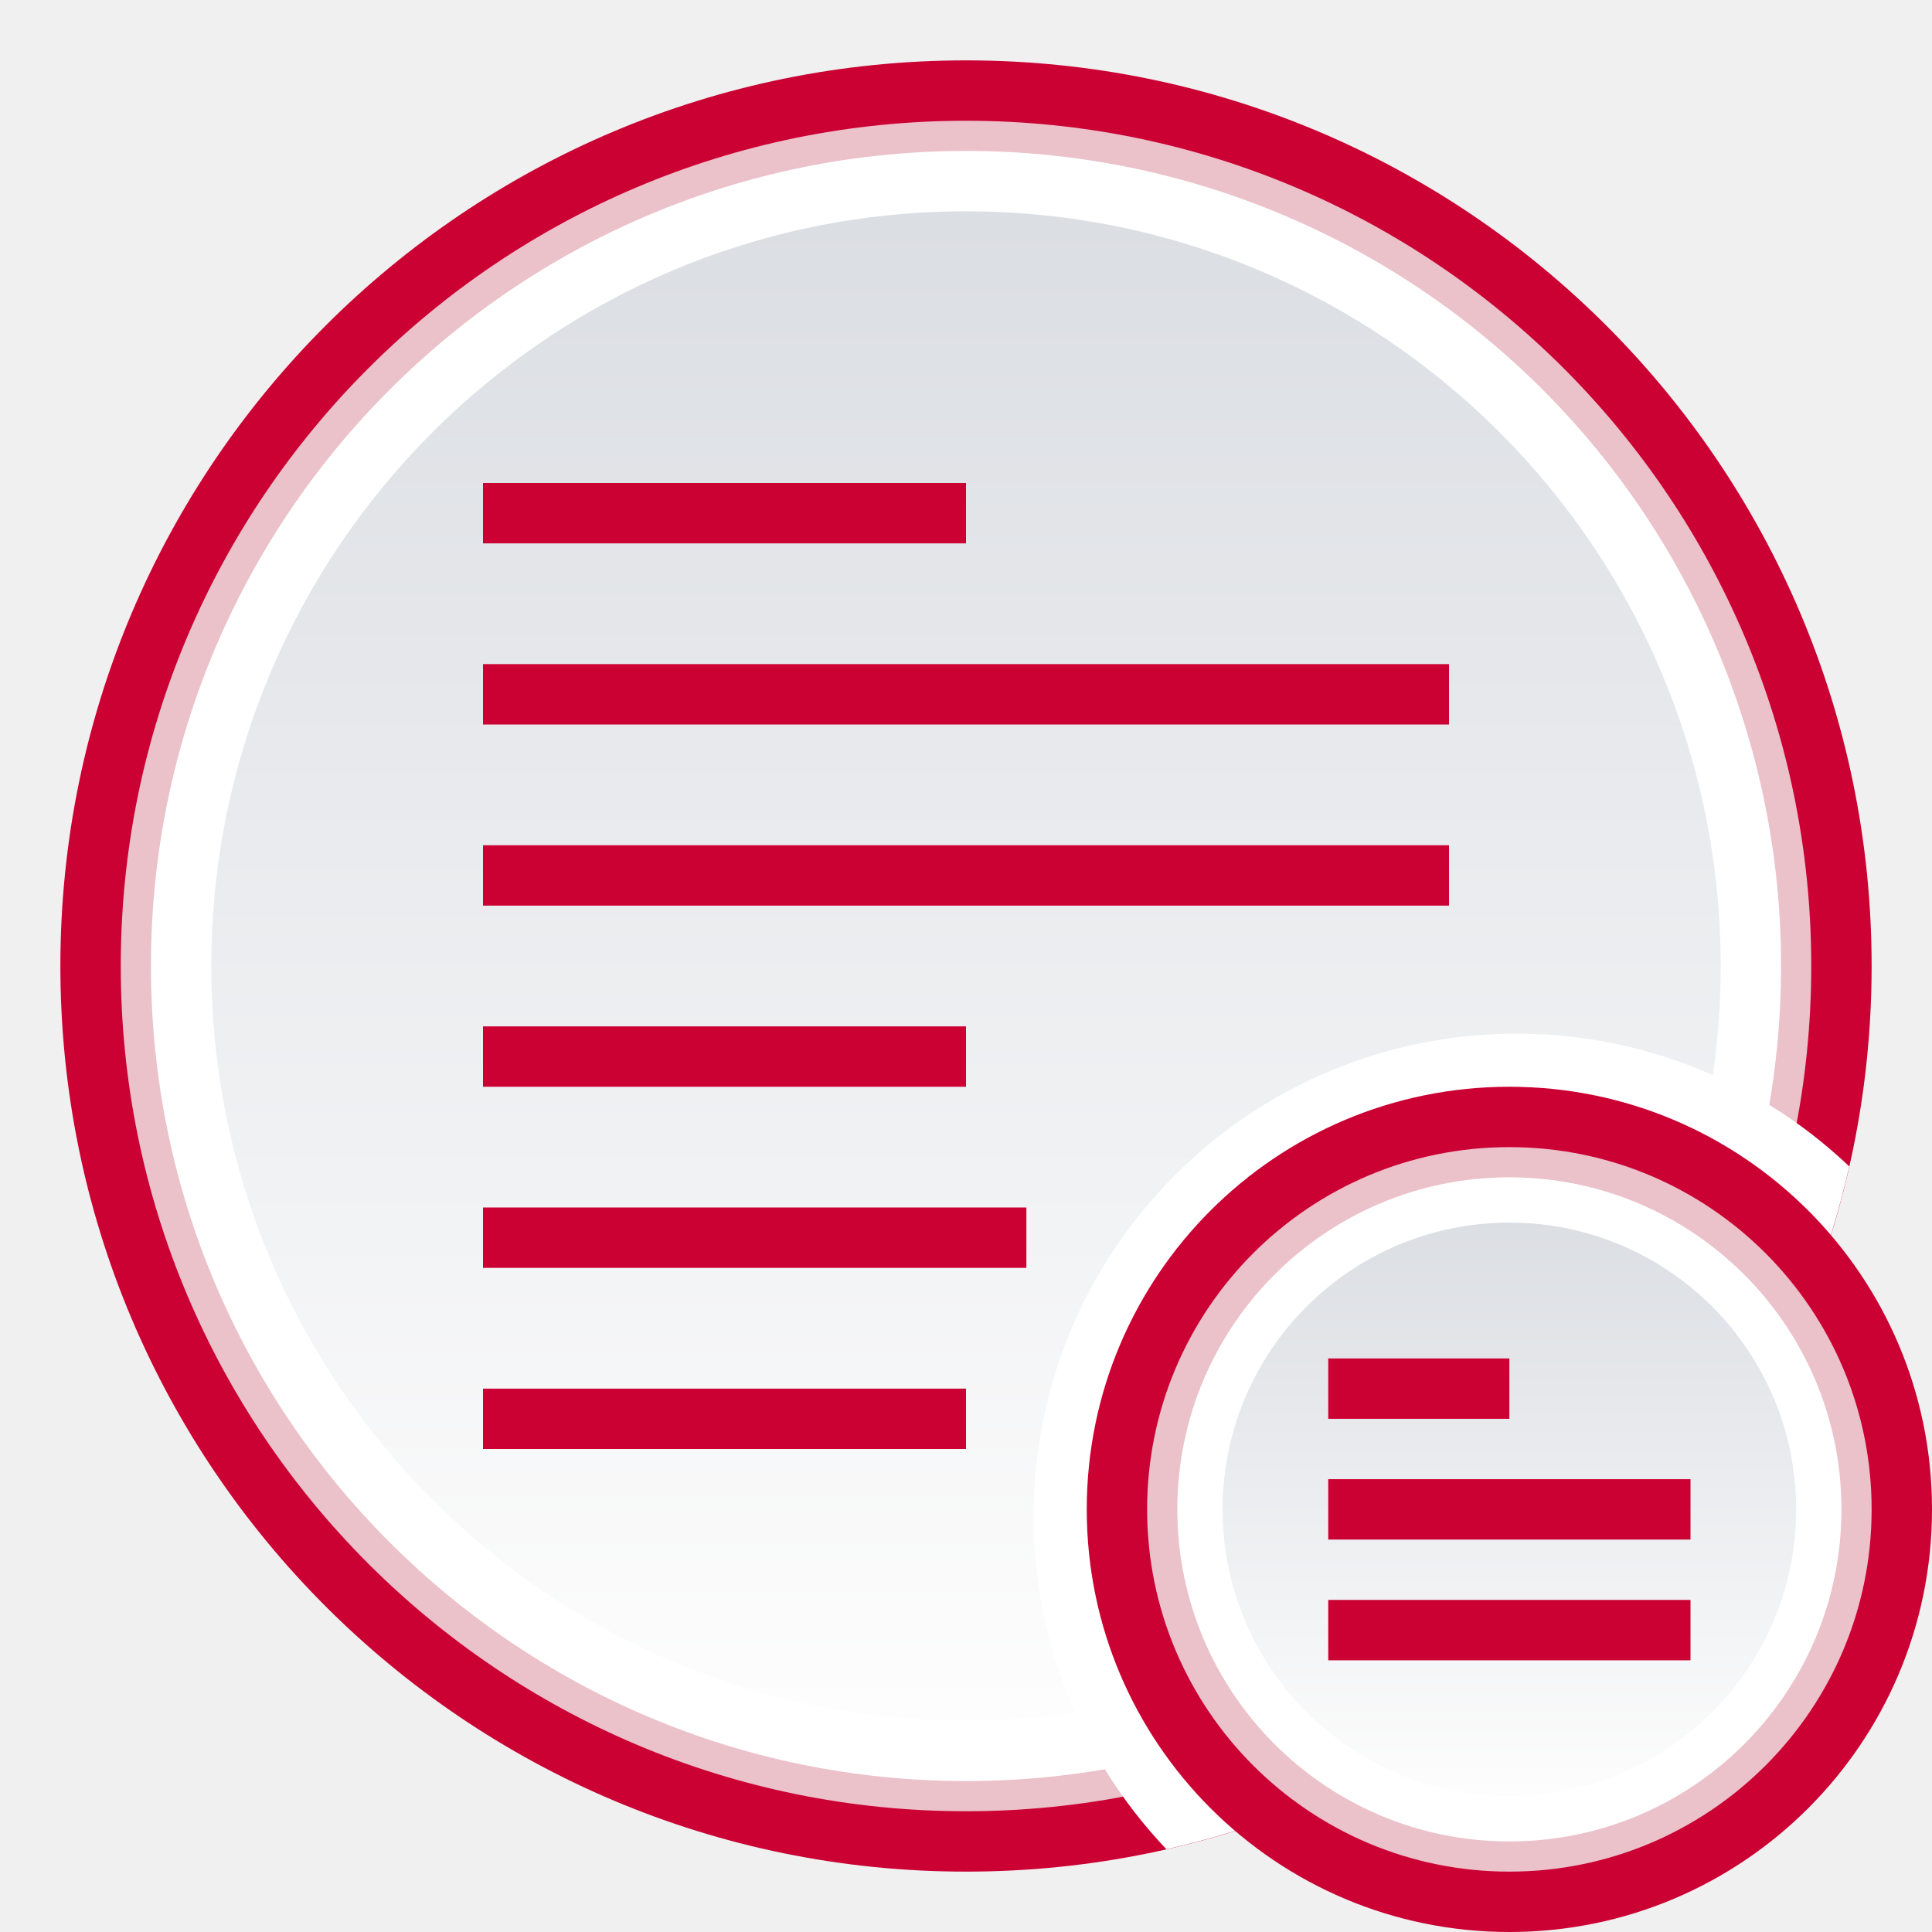
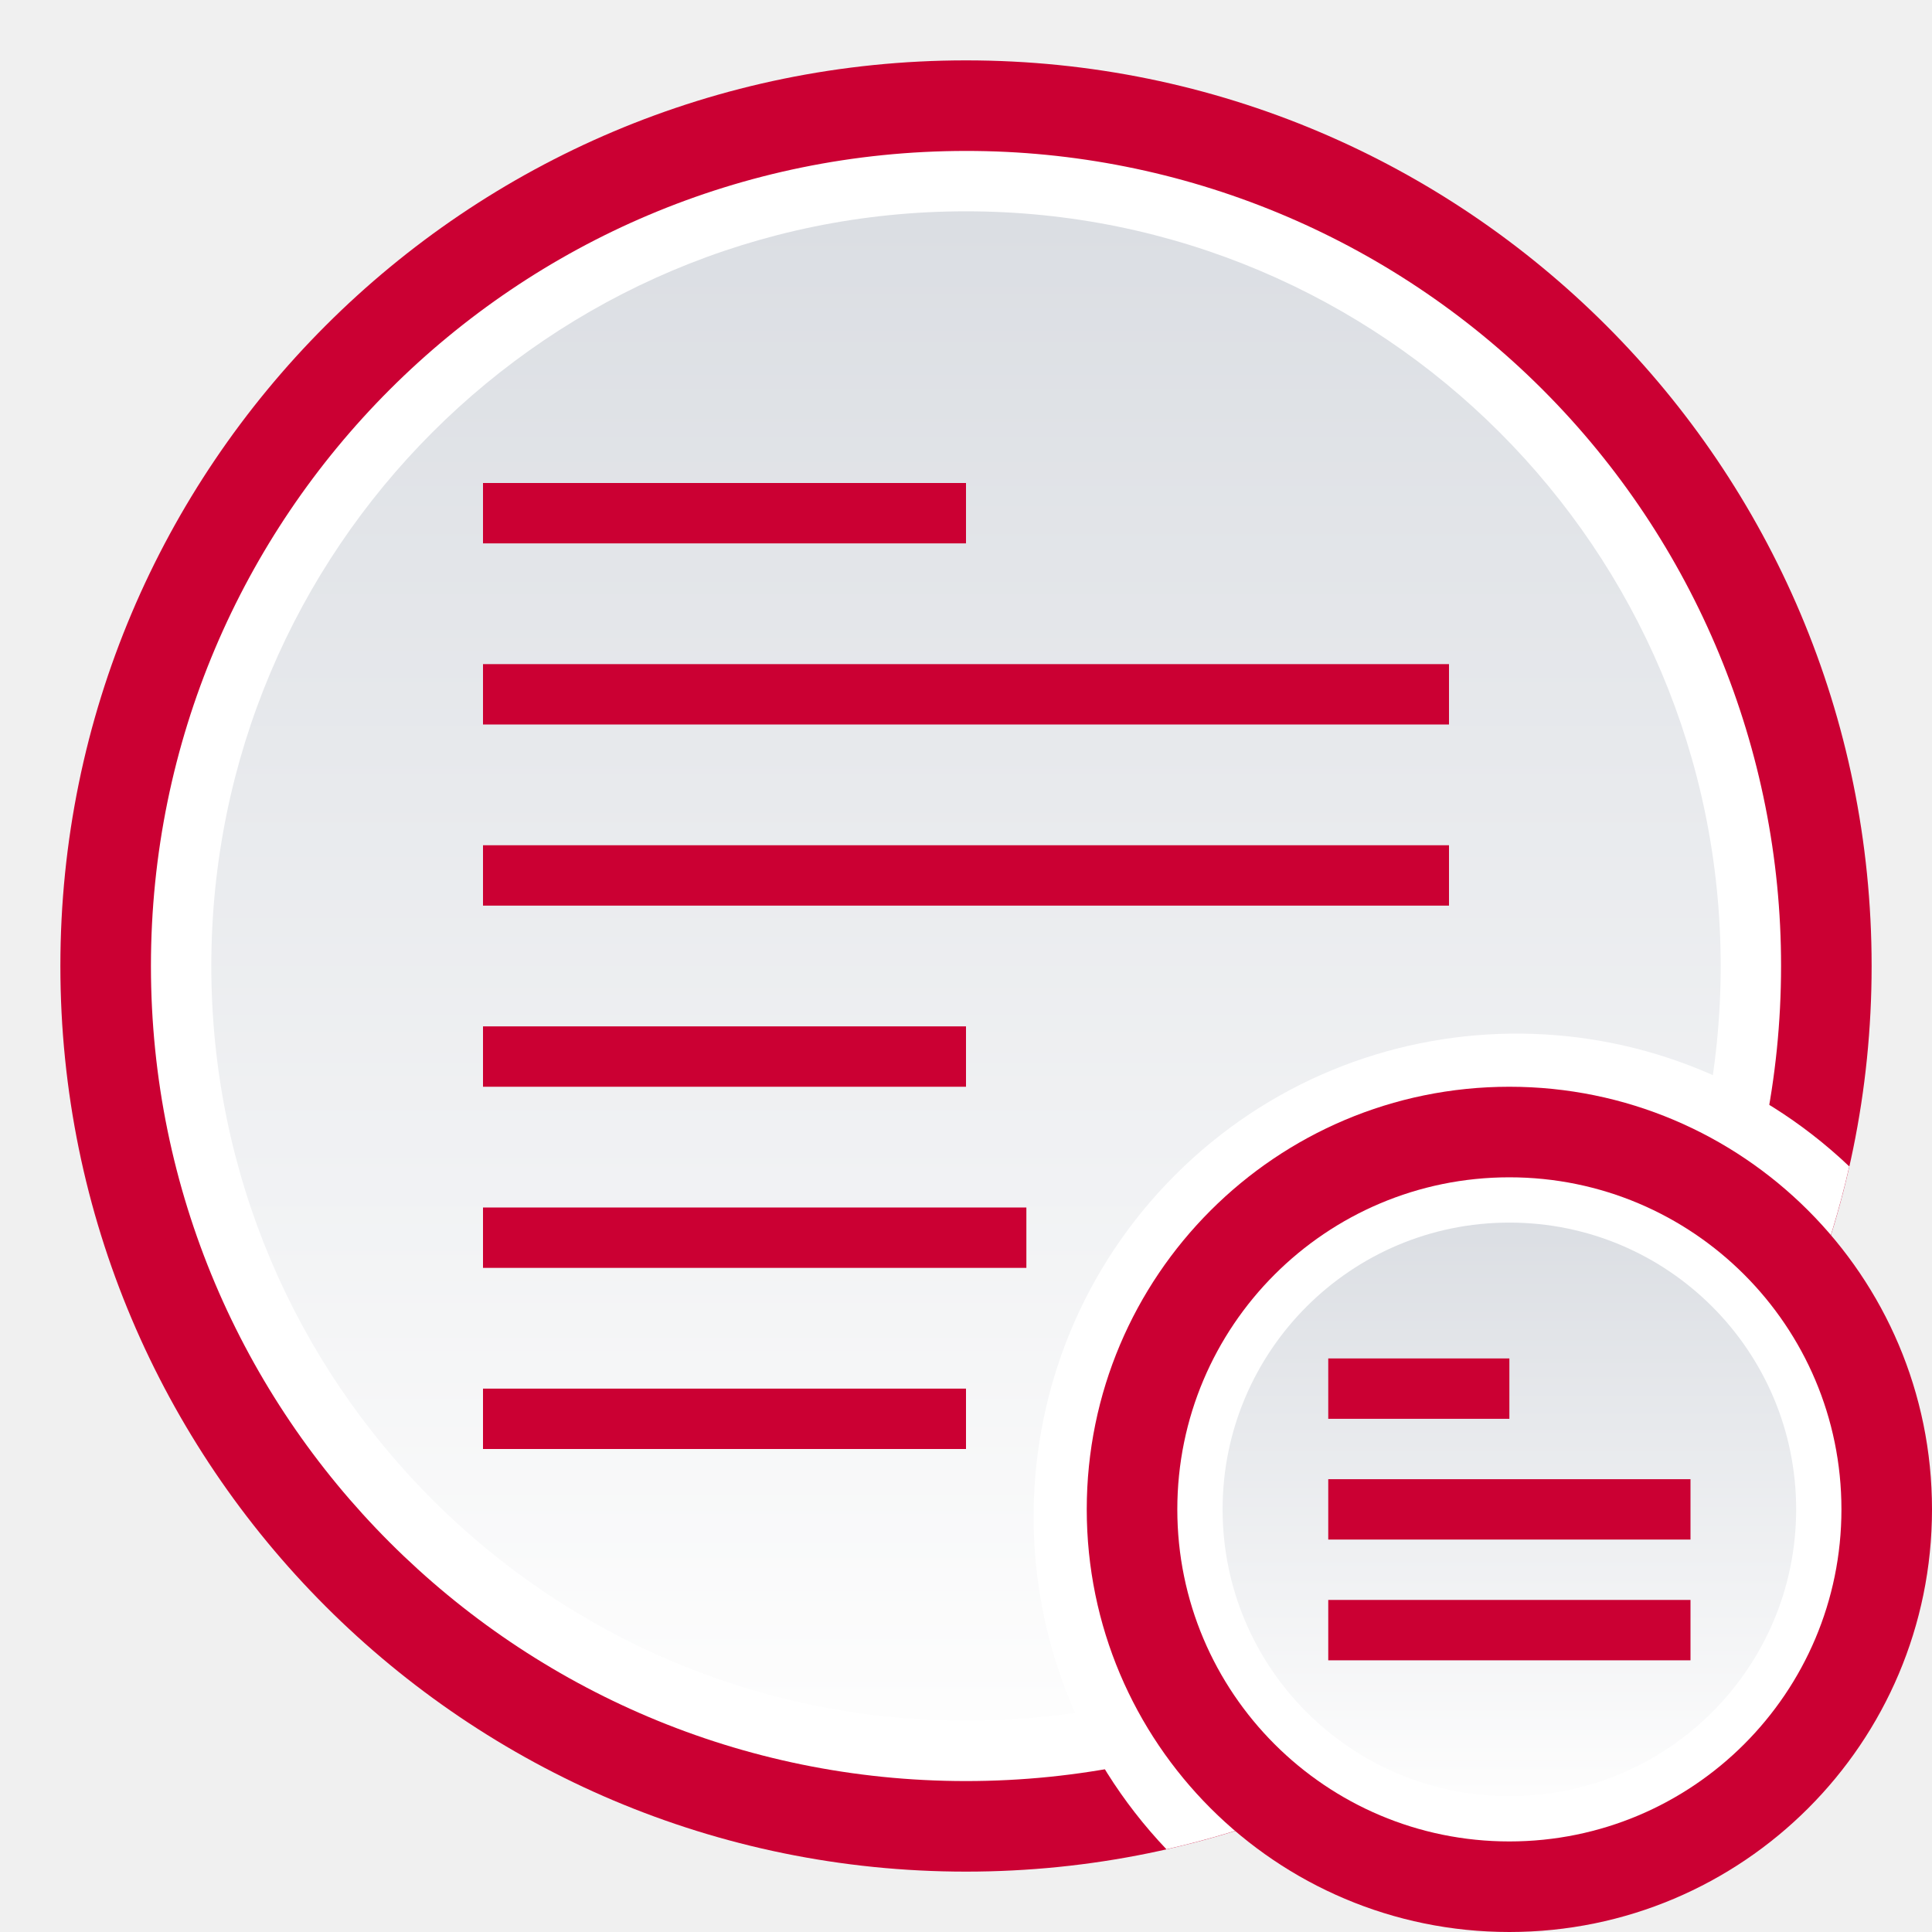
<svg xmlns="http://www.w3.org/2000/svg" xmlns:xlink="http://www.w3.org/1999/xlink" width="32" height="32" viewBox="0 0 32 32">
  <defs>
    <style>.cls-1 {
        fill: none;
      }

      .cls-2, .cls-6 {
        fill: #cb0033;
      }

      .cls-3 {
-         fill: #ebc1ca;
+         fill: #cb0033;
      }

      .cls-4, .cls-7 {
        fill: #fff;
      }

      .cls-5 {
        fill: url(#Nepojmenovaný_přechod_34);
      }

      .cls-6, .cls-7 {
        fill-rule: evenodd;
      }

      .cls-8 {
        fill: url(#Nepojmenovaný_přechod_34-2);
      }</style>
    <linearGradient id="Nepojmenovaný_přechod_34" x1="-82.78" x2="-82.78" y1="33.92" y2="32.92" data-name="Nepojmenovaný přechod 34" gradientTransform="matrix(25 0 0 -25 2085.5 851.5)" gradientUnits="userSpaceOnUse">
      <stop stop-color="#dbdee3" offset="0" />
      <stop stop-color="#fdfdfd" offset="1" />
    </linearGradient>
    <linearGradient id="Nepojmenovaný_přechod_34-2" x1="-94.66" x2="-94.66" y1="50.11" y2="49.11" gradientTransform="matrix(9.5 0 0 -9.5 924.25 496.25)" xlink:href="#Nepojmenovaný_přechod_34" />
  </defs>
  <g id="Vrstva_2" data-name="Vrstva 2">
    <g id="Vrstva_1-2" data-name="Vrstva 1">
      <g id="unread">
        <g id="forum_unread_subforum" data-name="forum unread subforum">
          <path class="cls-1" d="M0,0H32V32H0Z" />
          <path class="cls-2" d="M31,16A15,15,0,1,1,16,1,15,15,0,0,1,31,16" />
          <path class="cls-3" d="M30,16A14,14,0,1,1,16,2,14,14,0,0,1,30,16" />
          <path class="cls-4" d="M29.5,16A13.5,13.5,0,1,1,16,2.5,13.49,13.49,0,0,1,29.5,16" />
          <path class="cls-5" d="M28.5,16A12.5,12.5,0,1,1,16,3.5,12.5,12.5,0,0,1,28.5,16" />
          <path class="cls-6" d="M16,9H8V8h8ZM8,11v1H24V11Zm16,3v1H8V14ZM8,18h8V17H8Zm9,3H8V20h9Zm-1,3H8V23h8Z" />
          <path class="cls-7" d="m19.32 30.63a8 8 0 0 1 11.31-11.31 15 15 0 0 1-11.31 11.31z" />
          <path class="cls-2" d="m32 25a7 7 0 1 1-7-7 7 7 0 0 1 7 7" />
          <path class="cls-3" d="m31 25a6 6 0 1 1-6-6 6 6 0 0 1 6 6" />
          <path class="cls-4" d="m30.5 25a5.5 5.5 0 1 1-5.5-5.5 5.5 5.5 0 0 1 5.5 5.5" />
          <path class="cls-8" d="M29.75,25A4.75,4.75,0,1,1,25,20.25,4.75,4.75,0,0,1,29.75,25" />
          <path class="cls-6" d="m25 23.5h-3v-1h3zm-3 1v1h6v-1zm0 2v1h6v-1z" />
        </g>
      </g>
    </g>
  </g>
</svg>
